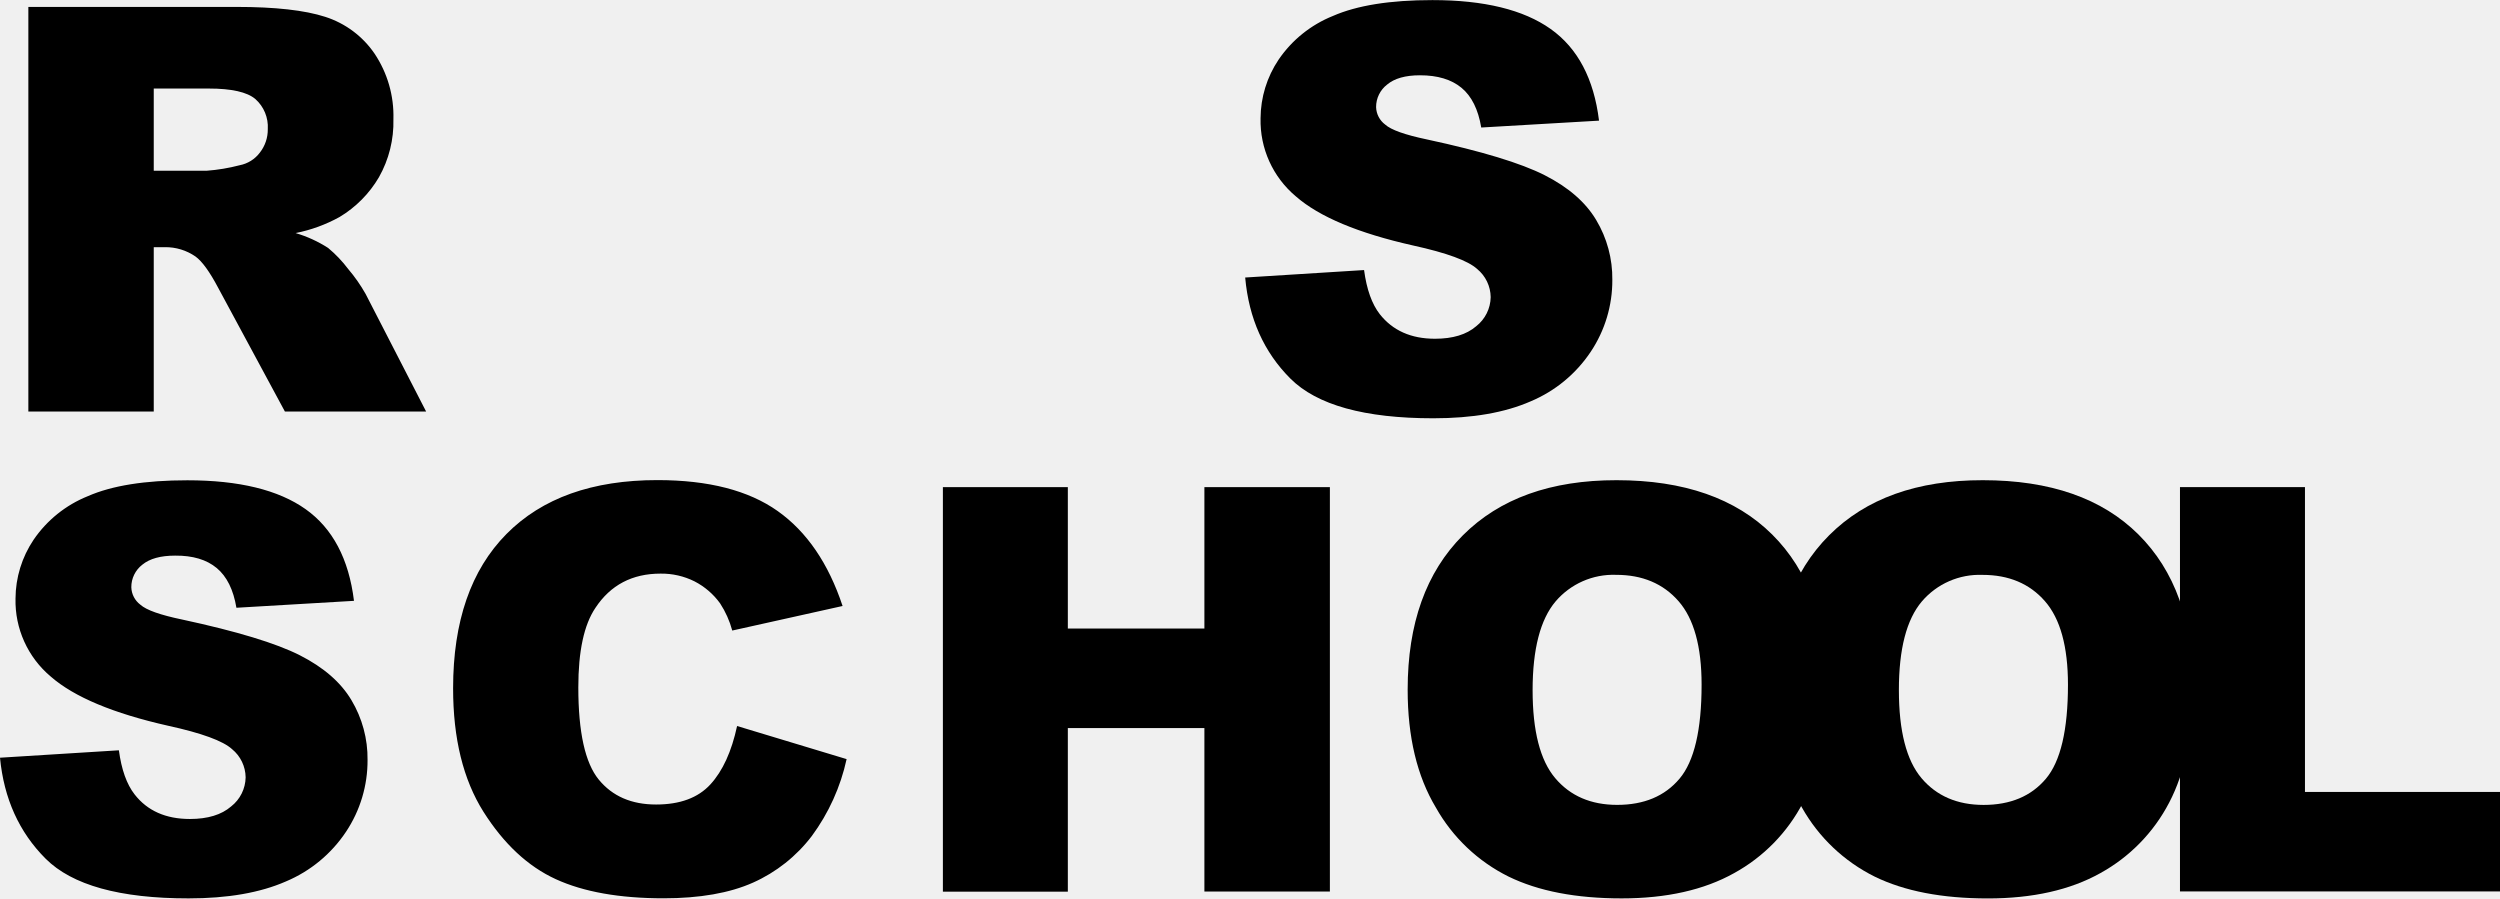
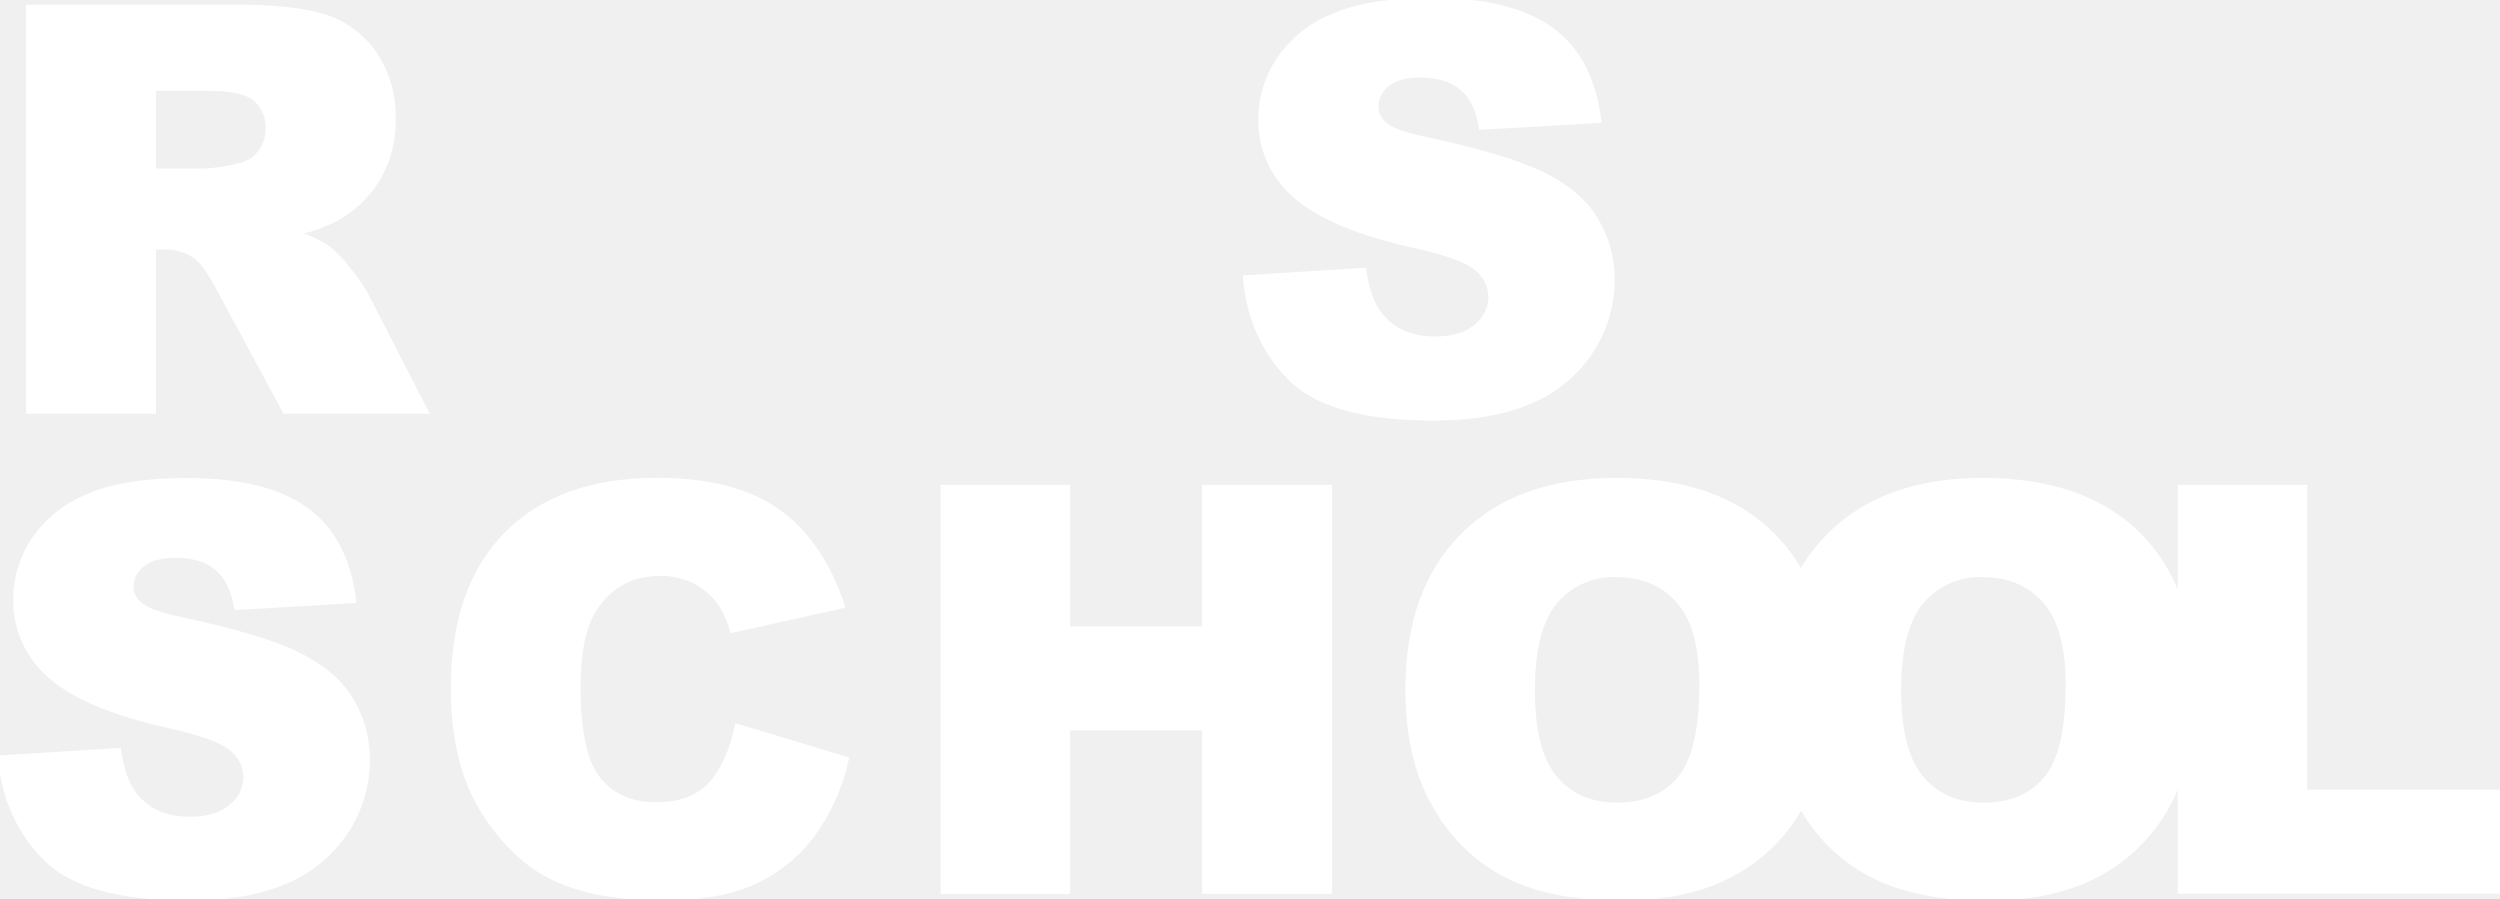
<svg xmlns="http://www.w3.org/2000/svg" viewBox="0 0 552.85 198.67">
  <g data-name="Layer 2">
    <g data-name="Layer 1">
-       <path d="M275.36 61.37l26.29-1.65q.86 6.41 3.48 9.76 4.28 5.43 12.2 5.43 5.91 0 9.12-2.77a8.34 8.34 0 0 0 3.2-6.44 8.18 8.18 0 0 0-3-6.22q-3-2.74-14.15-5.19-18.18-4.08-25.93-10.86a21.84 21.84 0 0 1-7.81-17.26 23.44 23.44 0 0 1 4-13 26.47 26.47 0 0 1 12-9.64q8-3.51 22-3.51 17.14 0 26.14 6.38t10.71 20.28l-26.05 1.52q-1-6-4.36-8.78t-9.2-2.77c-3.21 0-5.63.69-7.25 2.05a6.25 6.25 0 0 0-2.44 5 5 5 0 0 0 2 3.84q1.95 1.77 9.27 3.3 18.12 3.9 26 7.9t11.4 9.91a25.12 25.12 0 0 1 3.57 13.24 28.37 28.37 0 0 1-4.75 15.86 29.83 29.83 0 0 1-13.3 11q-8.55 3.75-21.54 3.75-22.81 0-31.6-8.78t-10-22.35zM6.27 91V1.53h46.06q12.81 0 19.58 2.19a20.93 20.93 0 0 1 10.92 8.14A24.75 24.75 0 0 1 87 26.35a24.8 24.8 0 0 1-3.2 12.84A24.91 24.91 0 0 1 75.07 48a33.63 33.63 0 0 1-9.7 3.54 27.79 27.79 0 0 1 7.19 3.29A27.79 27.79 0 0 1 77 59.49 35.16 35.16 0 0 1 80.85 65l13.38 26H63L48.24 63.63q-2.81-5.31-5-6.9a11.63 11.63 0 0 0-6.78-2.07H34V91zM34 37.76h11.68A41 41 0 0 0 53 36.54a7.3 7.3 0 0 0 4.48-2.81 8.24 8.24 0 0 0 1.74-5.18 8.23 8.23 0 0 0-2.75-6.65q-2.74-2.32-10.31-2.32H34zM0 167.56l26.29-1.64q.86 6.41 3.48 9.76Q34 181.11 42 181.11q5.91 0 9.12-2.78a8.34 8.34 0 0 0 3.2-6.44 8.2 8.2 0 0 0-3-6.22q-3-2.74-14.15-5.18-18.18-4.1-25.93-10.86a21.87 21.87 0 0 1-7.81-17.27 23.49 23.49 0 0 1 4-13 26.47 26.47 0 0 1 12-9.64q8-3.51 22-3.51 17.14 0 26.14 6.38t10.71 20.28l-26 1.53q-1-6-4.36-8.79t-9.19-2.74q-4.81 0-7.25 2a6.25 6.25 0 0 0-2.44 5 5 5 0 0 0 2 3.85q1.95 1.77 9.27 3.29 18.12 3.9 26 7.9t11.4 9.91a25.15 25.15 0 0 1 3.57 13.24 28.35 28.35 0 0 1-4.75 15.86 29.83 29.83 0 0 1-13.3 11q-8.55 3.75-21.54 3.75-22.81 0-31.6-8.78T0 167.56zm163-7.01l24.22 7.32a44.72 44.72 0 0 1-7.69 17 33.46 33.46 0 0 1-13 10.31q-7.78 3.47-19.8 3.47-14.58 0-23.82-4.23t-16-14.91q-6.72-10.67-6.71-27.31 0-22.18 11.8-34.11t33.4-11.92q16.91 0 26.57 6.84t14.36 21l-24.4 5.43a21 21 0 0 0-2.68-6 16 16 0 0 0-5.67-4.88 16.31 16.31 0 0 0-7.51-1.71q-9.39 0-14.39 7.56-3.8 5.61-3.79 17.61 0 14.86 4.52 20.38t12.69 5.51q7.92 0 12-4.45t5.9-12.91zm45.51-52.83h27.63V139h30.2v-31.28h27.75v89.43h-27.75V161h-30.2v36.18h-27.63zm102.78 44.77q0-21.88 12.2-34.1t34-12.2q22.32 0 34.4 12T404 151.76q0 15.69-5.28 25.72a37.54 37.54 0 0 1-15.25 15.61q-10 5.58-24.86 5.58-15.12 0-25-4.82a37.59 37.59 0 0 1-16.07-15.25q-6.26-10.42-6.25-26.11zm27.63.13q0 13.55 5 19.46t13.7 5.91q8.91 0 13.79-5.79t4.88-20.8q0-12.63-5.1-18.46t-13.82-5.82A16.78 16.78 0 0 0 344 133q-5.07 6-5.08 19.62z" />
-       <path d="M392.28 152.49q0-21.88 12.2-34.1t34-12.2q22.34 0 34.41 12t12.07 33.58q0 15.69-5.27 25.72a37.6 37.6 0 0 1-15.25 15.61q-10 5.58-24.86 5.58-15.13 0-25-4.82a37.67 37.67 0 0 1-16.08-15.25q-6.22-10.43-6.22-26.12zm27.64.13q0 13.55 5 19.46t13.72 5.92q8.91 0 13.79-5.79t4.88-20.8q0-12.63-5.09-18.46t-13.82-5.82A16.77 16.77 0 0 0 425 133q-5.09 6-5.08 19.62z" />
-       <path d="M482.08 107.72h27.64v67.41h43.13v22h-70.77z" />
+       <path stroke="white" fill="white" d="M275.36 61.37l26.29-1.65q.86 6.41 3.48 9.76 4.28 5.43 12.2 5.43 5.91 0 9.12-2.77a8.34 8.34 0 0 0 3.2-6.44 8.18 8.18 0 0 0-3-6.22q-3-2.74-14.15-5.19-18.18-4.08-25.93-10.86a21.84 21.84 0 0 1-7.81-17.26 23.44 23.44 0 0 1 4-13 26.47 26.47 0 0 1 12-9.64q8-3.51 22-3.51 17.14 0 26.14 6.38t10.71 20.28l-26.05 1.52q-1-6-4.36-8.78t-9.2-2.77c-3.21 0-5.63.69-7.25 2.05a6.25 6.25 0 0 0-2.44 5 5 5 0 0 0 2 3.84q1.95 1.77 9.27 3.3 18.12 3.9 26 7.9t11.4 9.91a25.12 25.12 0 0 1 3.57 13.24 28.37 28.37 0 0 1-4.75 15.86 29.83 29.83 0 0 1-13.3 11q-8.55 3.75-21.54 3.75-22.81 0-31.6-8.78t-10-22.35zM6.27 91V1.53h46.06q12.81 0 19.58 2.19a20.93 20.93 0 0 1 10.92 8.14A24.75 24.75 0 0 1 87 26.35a24.8 24.8 0 0 1-3.2 12.84A24.91 24.91 0 0 1 75.07 48a33.63 33.63 0 0 1-9.7 3.54 27.79 27.79 0 0 1 7.19 3.29A27.79 27.79 0 0 1 77 59.49 35.16 35.16 0 0 1 80.85 65l13.38 26H63L48.24 63.63q-2.81-5.31-5-6.9a11.63 11.63 0 0 0-6.78-2.07H34V91zM34 37.76h11.68A41 41 0 0 0 53 36.54a7.3 7.3 0 0 0 4.48-2.81 8.24 8.24 0 0 0 1.74-5.18 8.23 8.23 0 0 0-2.75-6.65q-2.74-2.32-10.31-2.32H34zM0 167.56l26.29-1.64q.86 6.41 3.48 9.76Q34 181.11 42 181.11q5.91 0 9.12-2.78a8.34 8.34 0 0 0 3.2-6.44 8.2 8.2 0 0 0-3-6.22q-3-2.74-14.15-5.18-18.18-4.1-25.93-10.86a21.87 21.87 0 0 1-7.81-17.27 23.49 23.49 0 0 1 4-13 26.47 26.47 0 0 1 12-9.64q8-3.51 22-3.51 17.14 0 26.14 6.38t10.71 20.28l-26 1.53q-1-6-4.36-8.79t-9.19-2.74q-4.81 0-7.25 2a6.25 6.25 0 0 0-2.44 5 5 5 0 0 0 2 3.85q1.95 1.77 9.27 3.29 18.12 3.9 26 7.9t11.4 9.91a25.15 25.15 0 0 1 3.57 13.24 28.35 28.35 0 0 1-4.75 15.86 29.83 29.83 0 0 1-13.3 11q-8.55 3.75-21.54 3.75-22.81 0-31.6-8.78T0 167.56zm163-7.01l24.22 7.32a44.72 44.72 0 0 1-7.69 17 33.46 33.46 0 0 1-13 10.31q-7.78 3.47-19.8 3.47-14.58 0-23.82-4.23t-16-14.91q-6.72-10.67-6.71-27.31 0-22.18 11.8-34.11t33.4-11.92q16.91 0 26.57 6.84t14.36 21l-24.4 5.43a21 21 0 0 0-2.68-6 16 16 0 0 0-5.67-4.88 16.31 16.31 0 0 0-7.51-1.71q-9.39 0-14.39 7.56-3.8 5.61-3.79 17.61 0 14.86 4.52 20.38t12.69 5.51q7.92 0 12-4.45t5.9-12.91zm45.51-52.83h27.63V139h30.2v-31.28h27.75v89.43h-27.75V161h-30.2v36.18h-27.63zm102.78 44.77q0-21.88 12.2-34.1t34-12.2q22.32 0 34.4 12T404 151.76q0 15.69-5.28 25.72a37.54 37.54 0 0 1-15.25 15.61q-10 5.58-24.86 5.58-15.12 0-25-4.82a37.59 37.59 0 0 1-16.07-15.25q-6.26-10.42-6.25-26.11zm27.63.13q0 13.55 5 19.46t13.7 5.91q8.91 0 13.79-5.79t4.88-20.8q0-12.63-5.1-18.46t-13.82-5.82A16.78 16.78 0 0 0 344 133q-5.07 6-5.08 19.62z" />
+       <path stroke="white" fill="white" d="M392.28 152.49q0-21.88 12.2-34.1t34-12.2q22.34 0 34.41 12t12.07 33.58q0 15.69-5.27 25.72a37.6 37.6 0 0 1-15.25 15.61q-10 5.58-24.86 5.58-15.13 0-25-4.82a37.67 37.67 0 0 1-16.08-15.25q-6.22-10.43-6.22-26.12zm27.64.13q0 13.55 5 19.46t13.72 5.92q8.91 0 13.79-5.79t4.88-20.8q0-12.63-5.09-18.46t-13.82-5.82A16.77 16.77 0 0 0 425 133q-5.09 6-5.08 19.62z" />
+       <path d="M482.08 107.72h27.64v67.41h43.13v22h-70.77z" stroke="white" fill="white" />
    </g>
  </g>
</svg>
